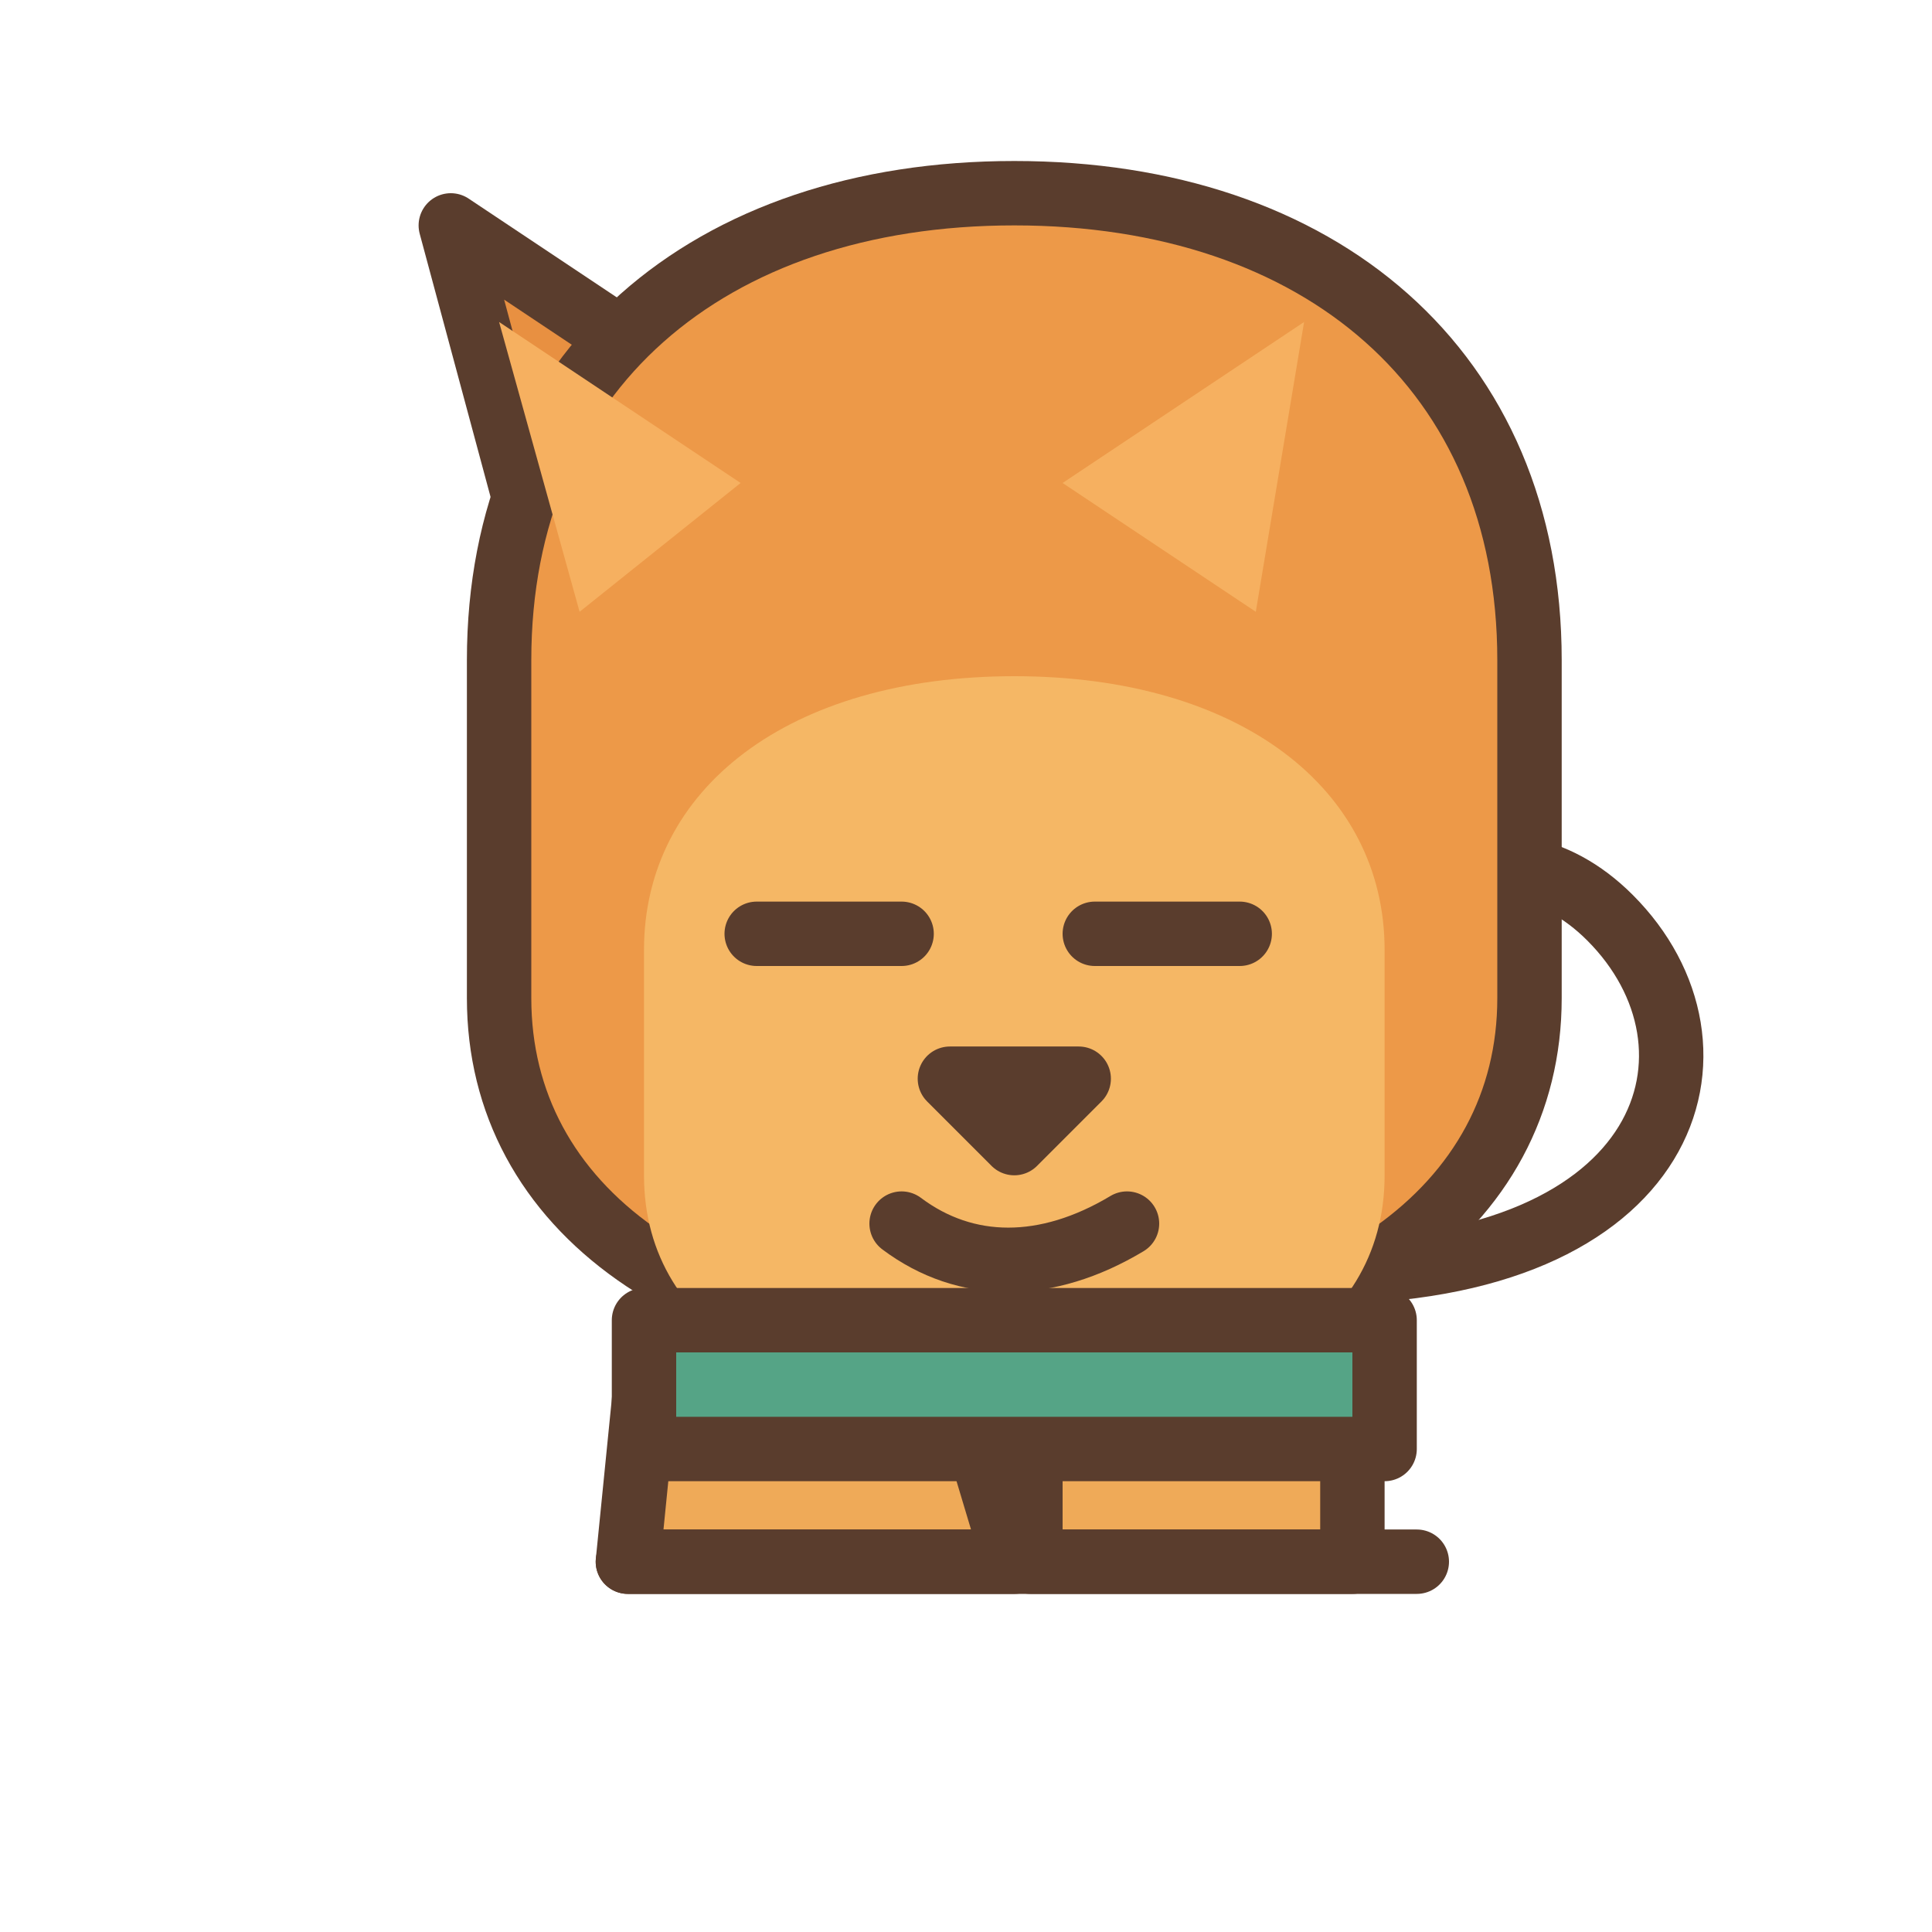
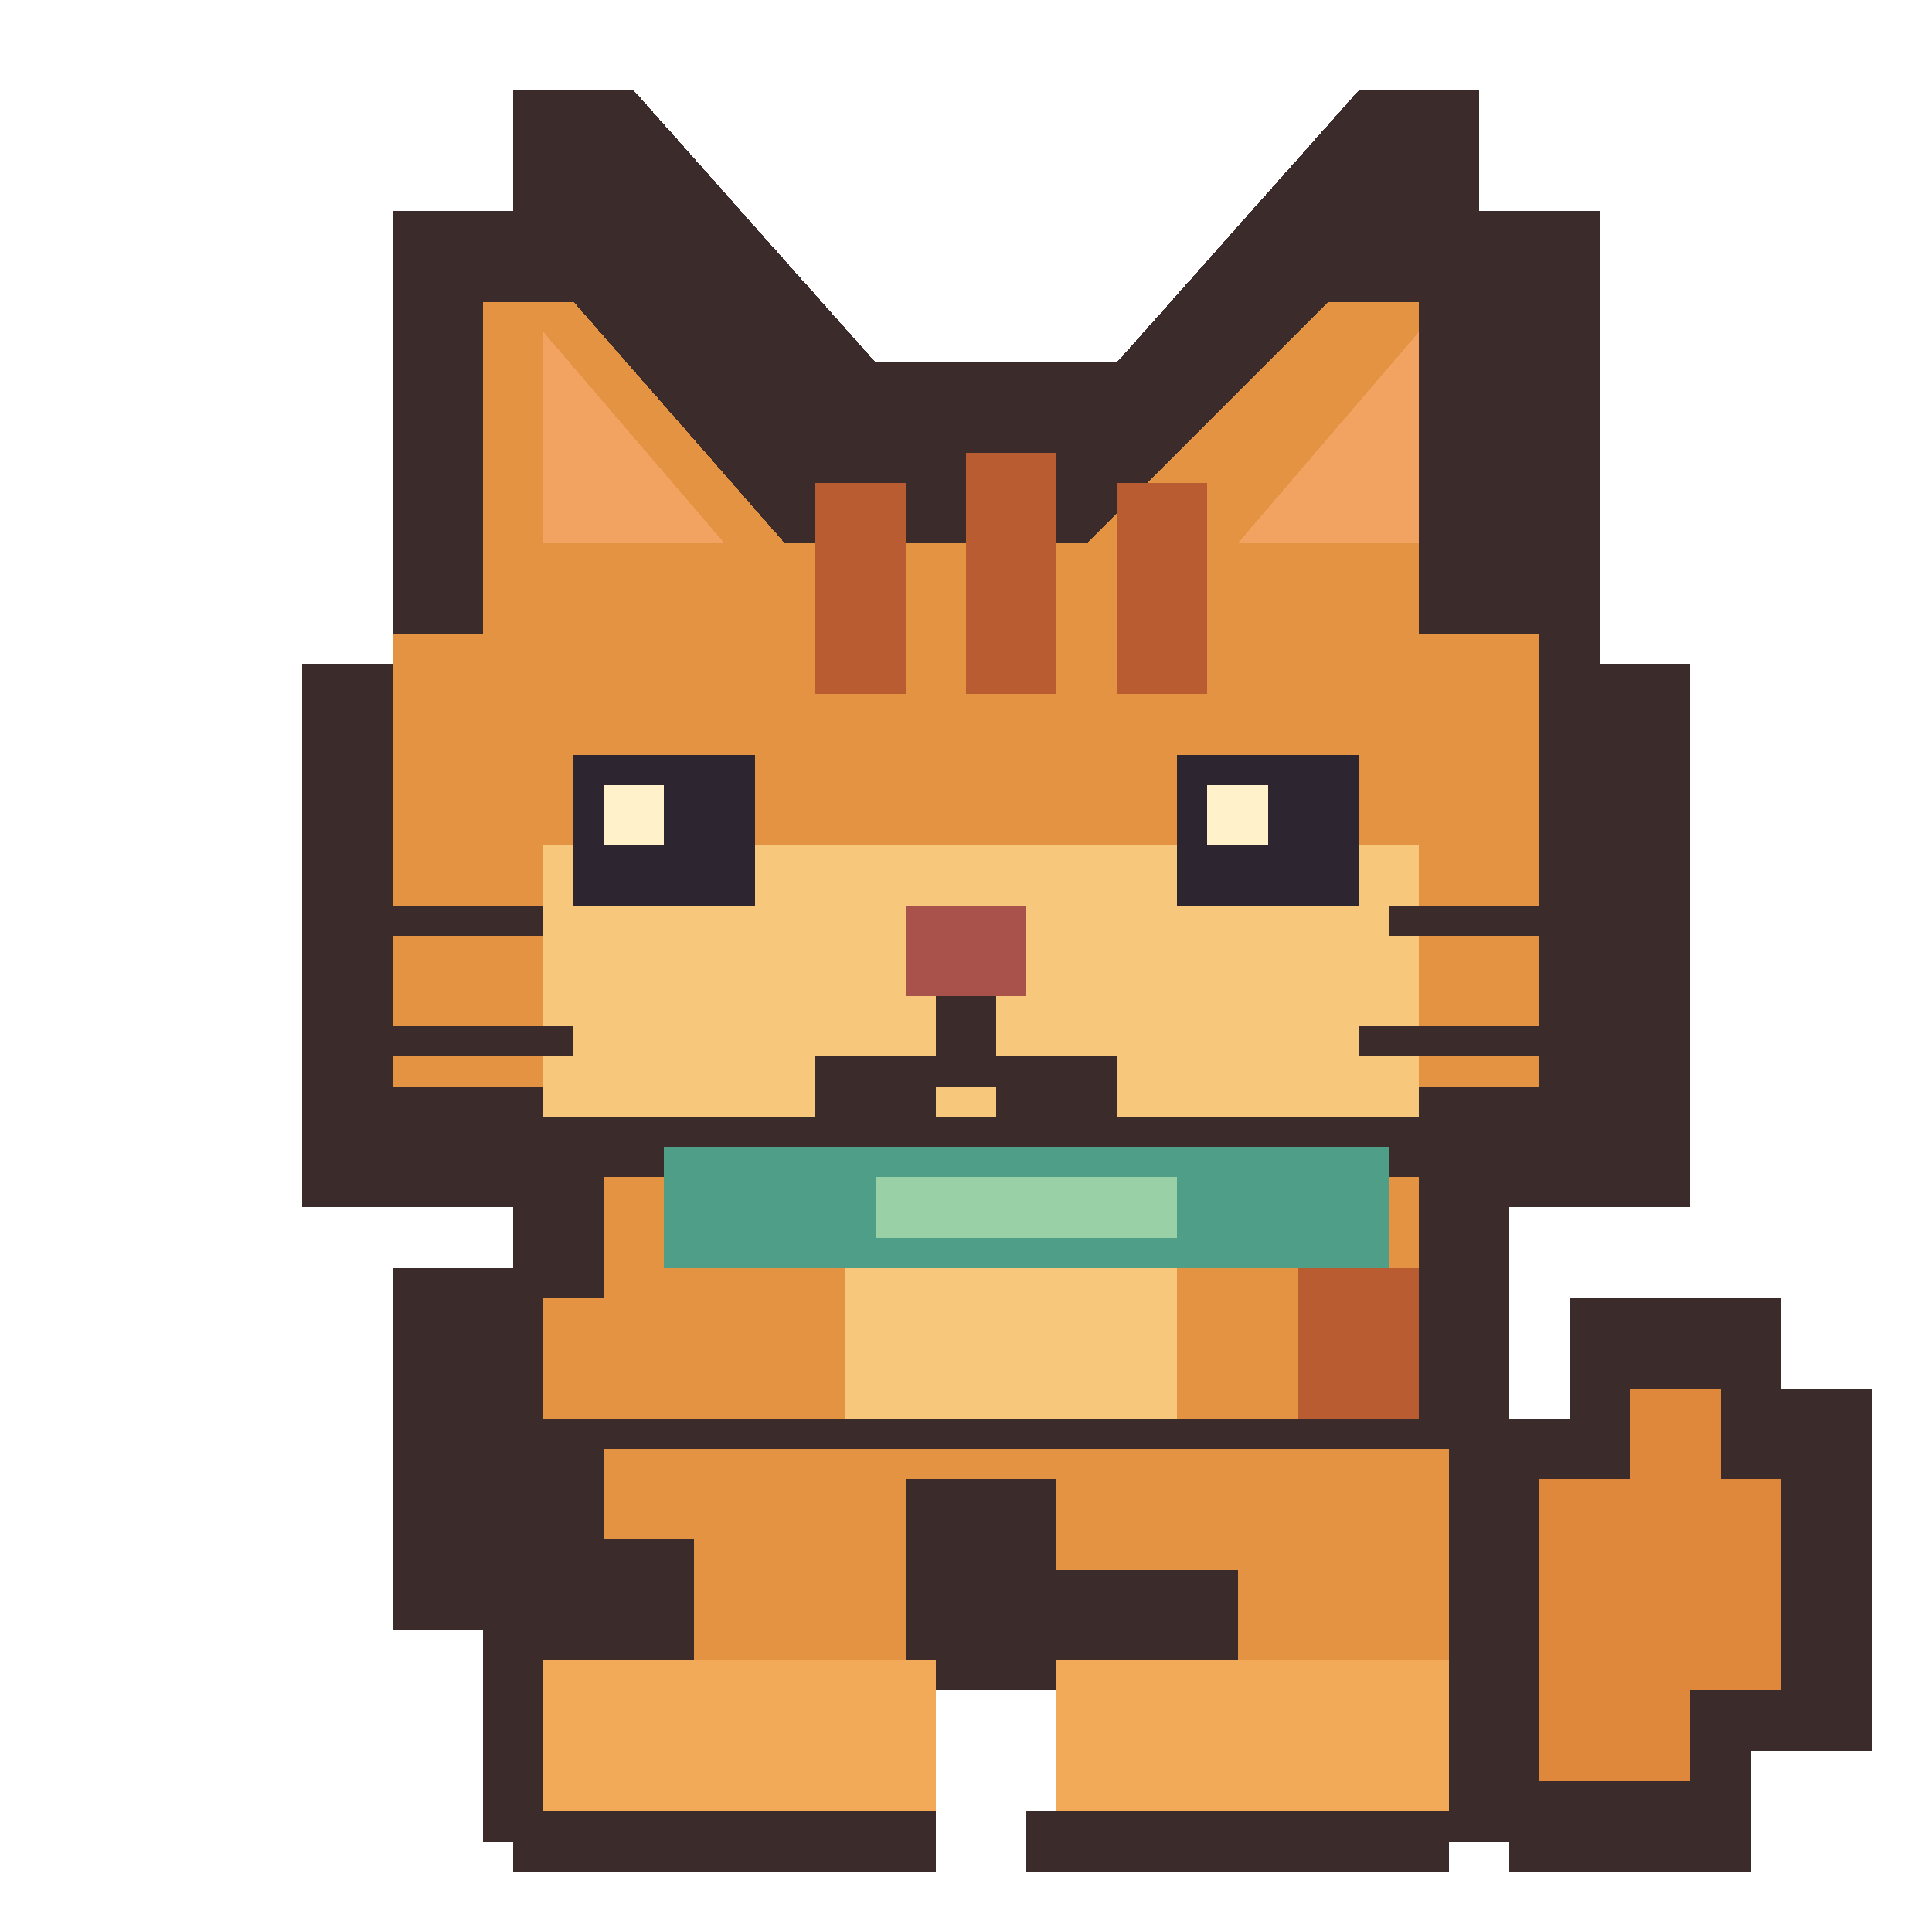
- <svg xmlns="http://www.w3.org/2000/svg" viewBox="0 0 120 120" aria-label="坐下的小橘">
-   <g stroke="#5a3d2d" stroke-width="4" stroke-linejoin="round" stroke-linecap="round">
-     <path d="M82 79c22 0 26-14 18-22-7-7-16-1-12 6" fill="none" />
-     <path d="M35 40 28 14l21 14 21-14-4 27" fill="#e89041" />
-     <path d="M31 41c0-18 13-29 32-29s32 11 32 29v21c0 13-12 22-32 22S31 75 31 62z" fill="#ed9948" />
-     <path d="M40 59c0-10 9-17 23-17s23 7 23 17v14c0 10-10 15-23 15s-23-5-23-15z" fill="#f5b765" stroke="none" />
-     <path d="M47 58h9M68 58h9M59 67h8l-4 4zM56 76c4 3 9 3 14 0" fill="none" />
-     <path d="M40 87c3-5 12-6 20 0l3 10H39zM64 87c8-6 17-5 20 0v10H64z" fill="#efaa58" />
-     <path d="M39 97h25M63 97h25" fill="none" />
-     <path d="M40 82h46v8H40z" fill="#55a486" />
+ <svg xmlns="http://www.w3.org/2000/svg" viewBox="0 0 256 256" shape-rendering="crispEdges" aria-label="小橘像素风坐下">
+   <g transform="scale(4)">
+     <path fill="#3b2b2b" d="M45 47h7v-4h7v3h3v12h-4v4h-8v-4h-5z" />
+     <path fill="#df873a" d="M48 49h6v-3h3v3h2v7h-3v3h-5v-4h-3z" />
+     <path fill="#3b2b2b" d="M13 22V7h4v-4h4l8 9h8l8-9h4v4h4v15h3v18H10V22z" />
+     <path fill="#e49342" d="M16 21V10h3l7 8h10l8-8h3v11h4v15H13V21z" />
+     <path fill="#f2a261" d="M18 11v7h6zM47 11v7h-6z" />
+     <path fill="#b95c32" d="M27 16h3v7h-3zM32 15h3v8h-3zM37 16h3v7h-3z" />
+     <path fill="#f7c77b" d="M18 28h29v9H18z" />
+     <path fill="#2d2530" d="M19 25h6v5h-6zM39 25h6v5h-6z" />
+     <path fill="#fff1ca" d="M20 26h2v2h-2zM40 26h2v2h-2z" />
+     <path fill="#a9524b" d="M30 30h4v3h-4z" />
+     <path fill="#3b2b2b" d="M31 33h2v3h-2zM27 35h4v2h-4zM33 35h4v2h-4z" />
+     <path fill="#3b2b2b" d="M12 30h6v1h-6zM12 34h7v1h-7zM46 30h6v1h-6zM45 34h7v1h-7z" />
+     <path fill="#3b2b2b" d="M17 37h33v17H46v7H35v-5H29v5H18v-7h-5V42h4z" />
+     <path fill="#e49342" d="M20 39h27v13H43v6h-5v-5h-9v5h-7v-6h-4V43h2z" />
+     <path fill="#f7c77b" d="M28 40h11v10H28z" />
+     <path fill="#4f9e88" d="M22 38h24v4H22z" />
+     <path fill="#9ad0a5" d="M29 39h10v2H29z" />
+     <path fill="#f2aa59" d="M21 52h7v5h-7zM37 52h7v5h-7z" />
+     <path fill="#3b2b2b" d="M20 57h9v2h-9zM36 57h9v2h-9z" />
+     <path fill="#b95c32" d="M43 42h4v7h-4z" />
+     <path fill="#3b2b2b" d="M16 47h35v14H38v-6h-9v6H16z" />
+     <path fill="#e49342" d="M20 48h28v9H41v-5h-6v-3h-5v8h-7v-6h-3z" />
+     <path fill="#f2aa59" d="M18 55h13v5H18zM35 55h13v5H35z" />
+     <path fill="#3b2b2b" d="M17 60h14v2H17zM34 60h14v2H34z" />
  </g>
-   <path d="M36 38 31 20l15 10M78 38l3-18-15 10" fill="#f6b060" />
</svg>
